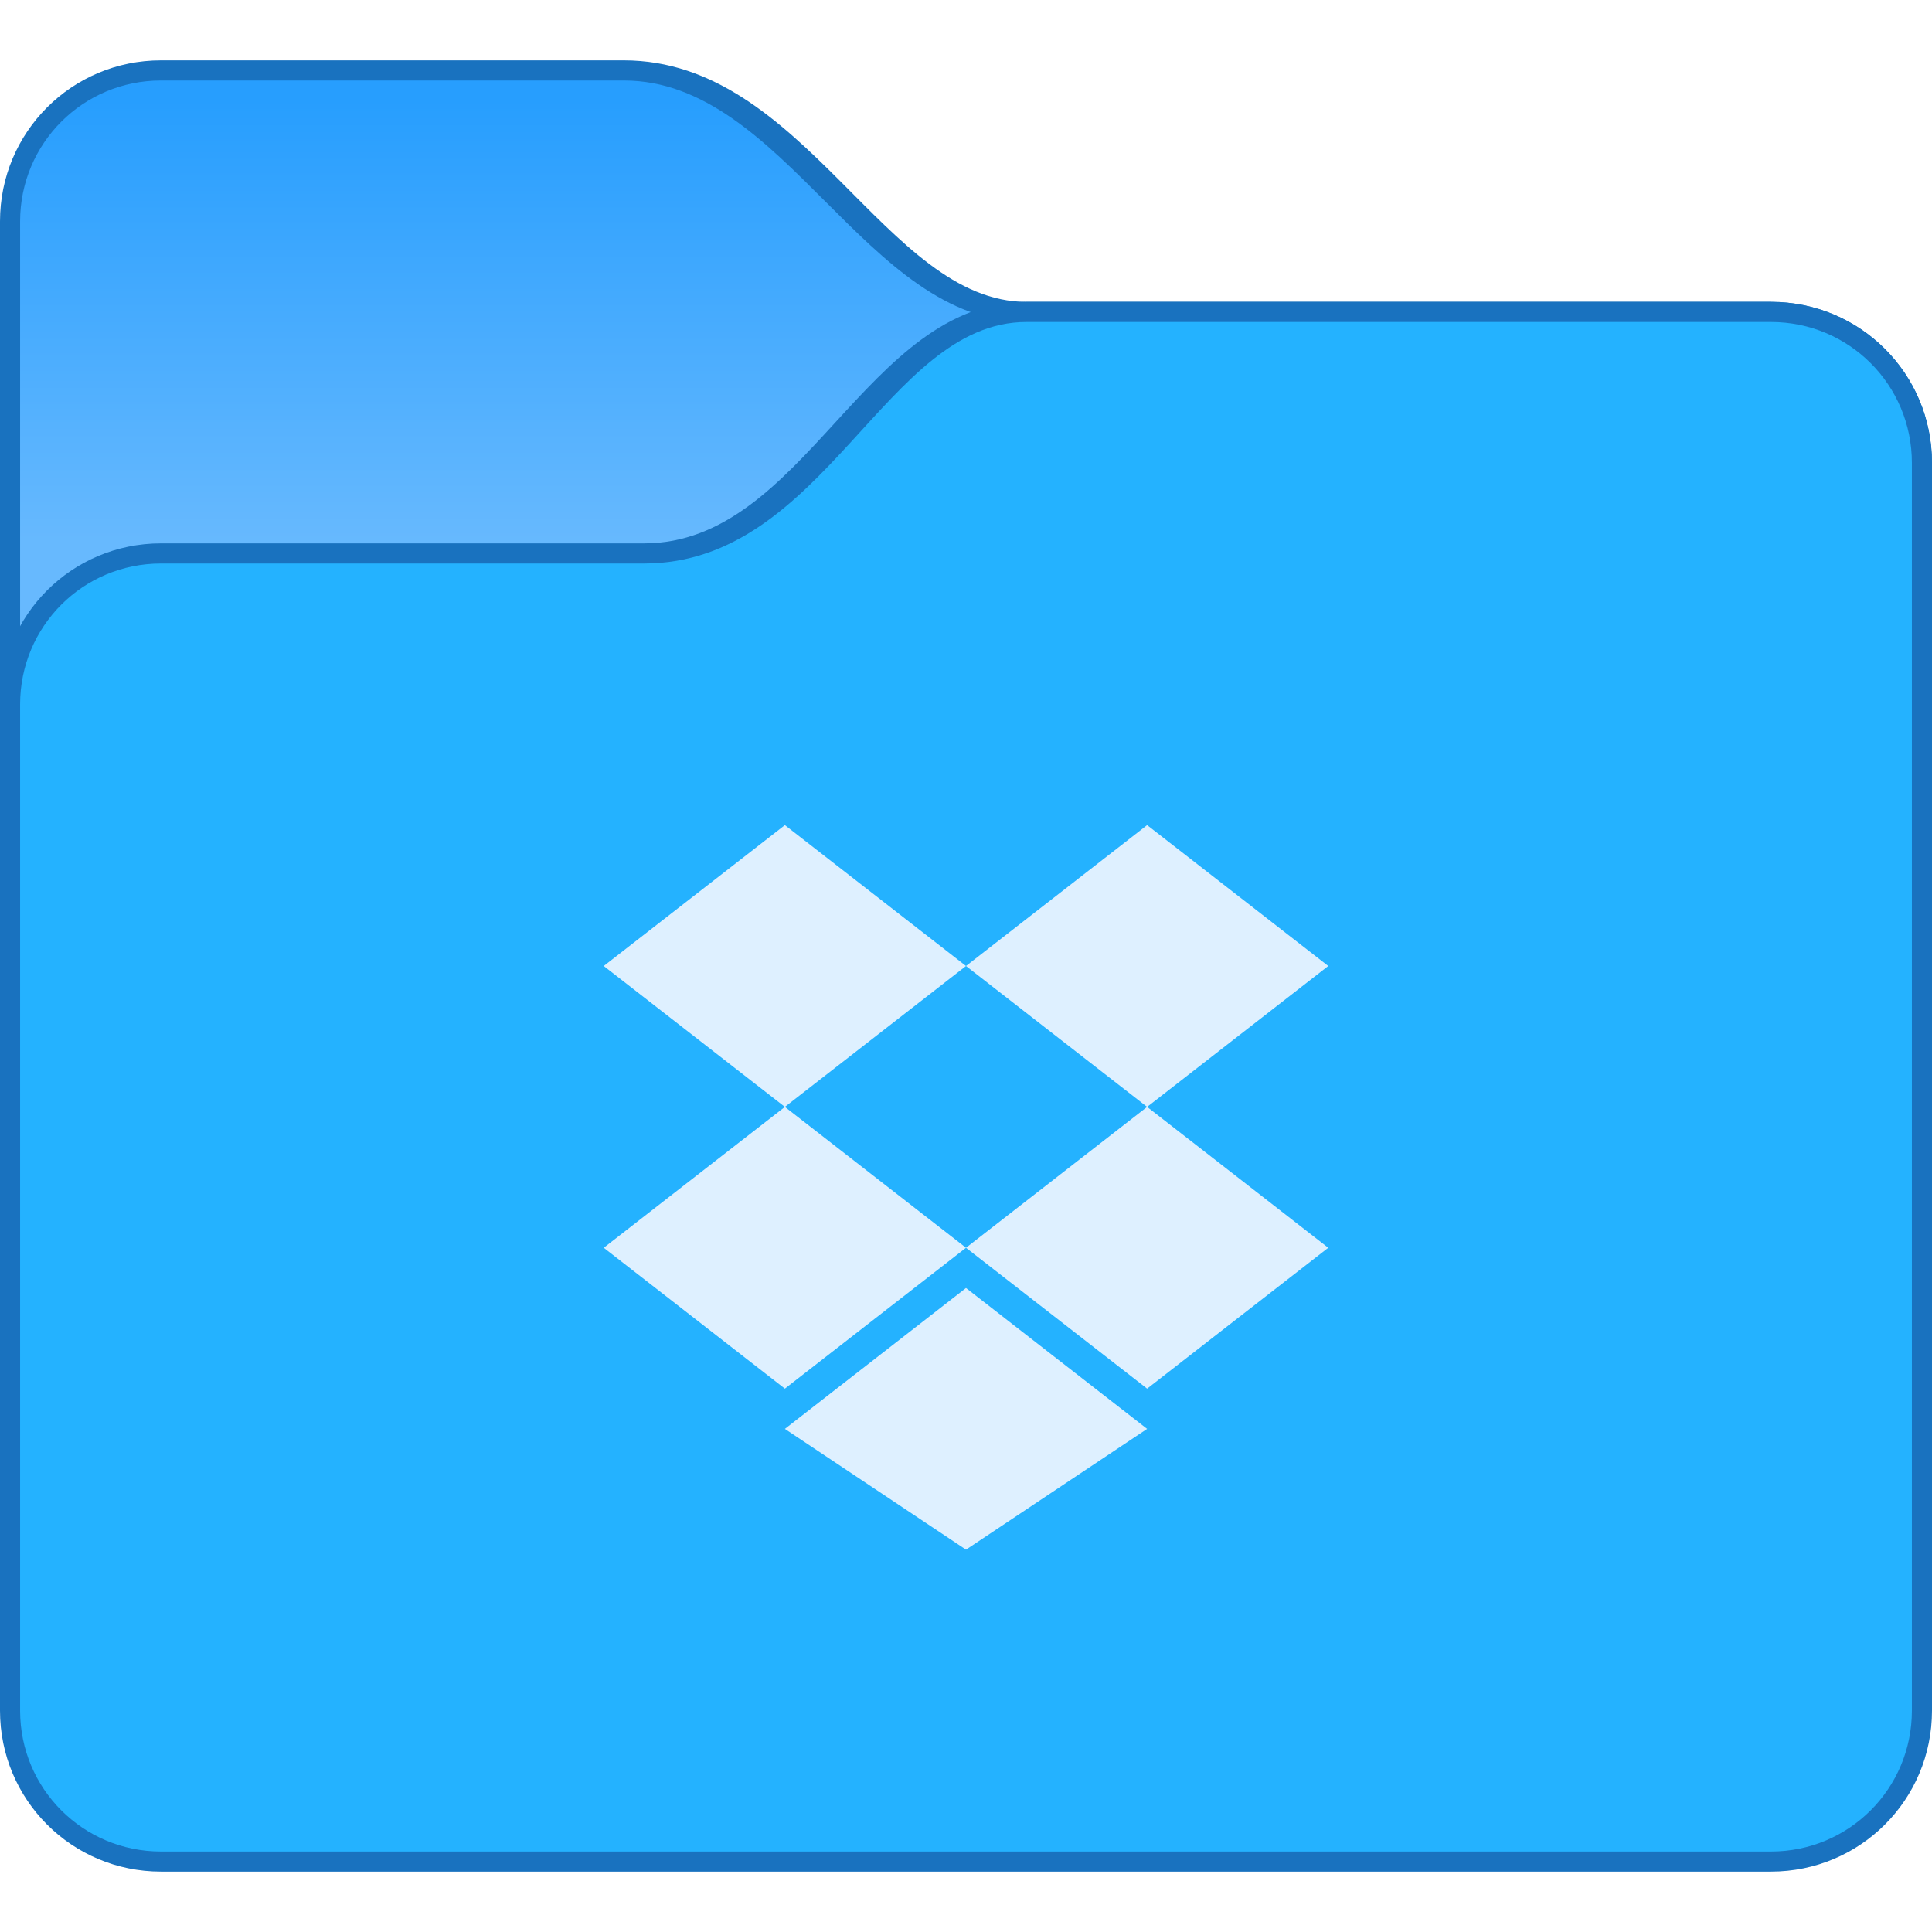
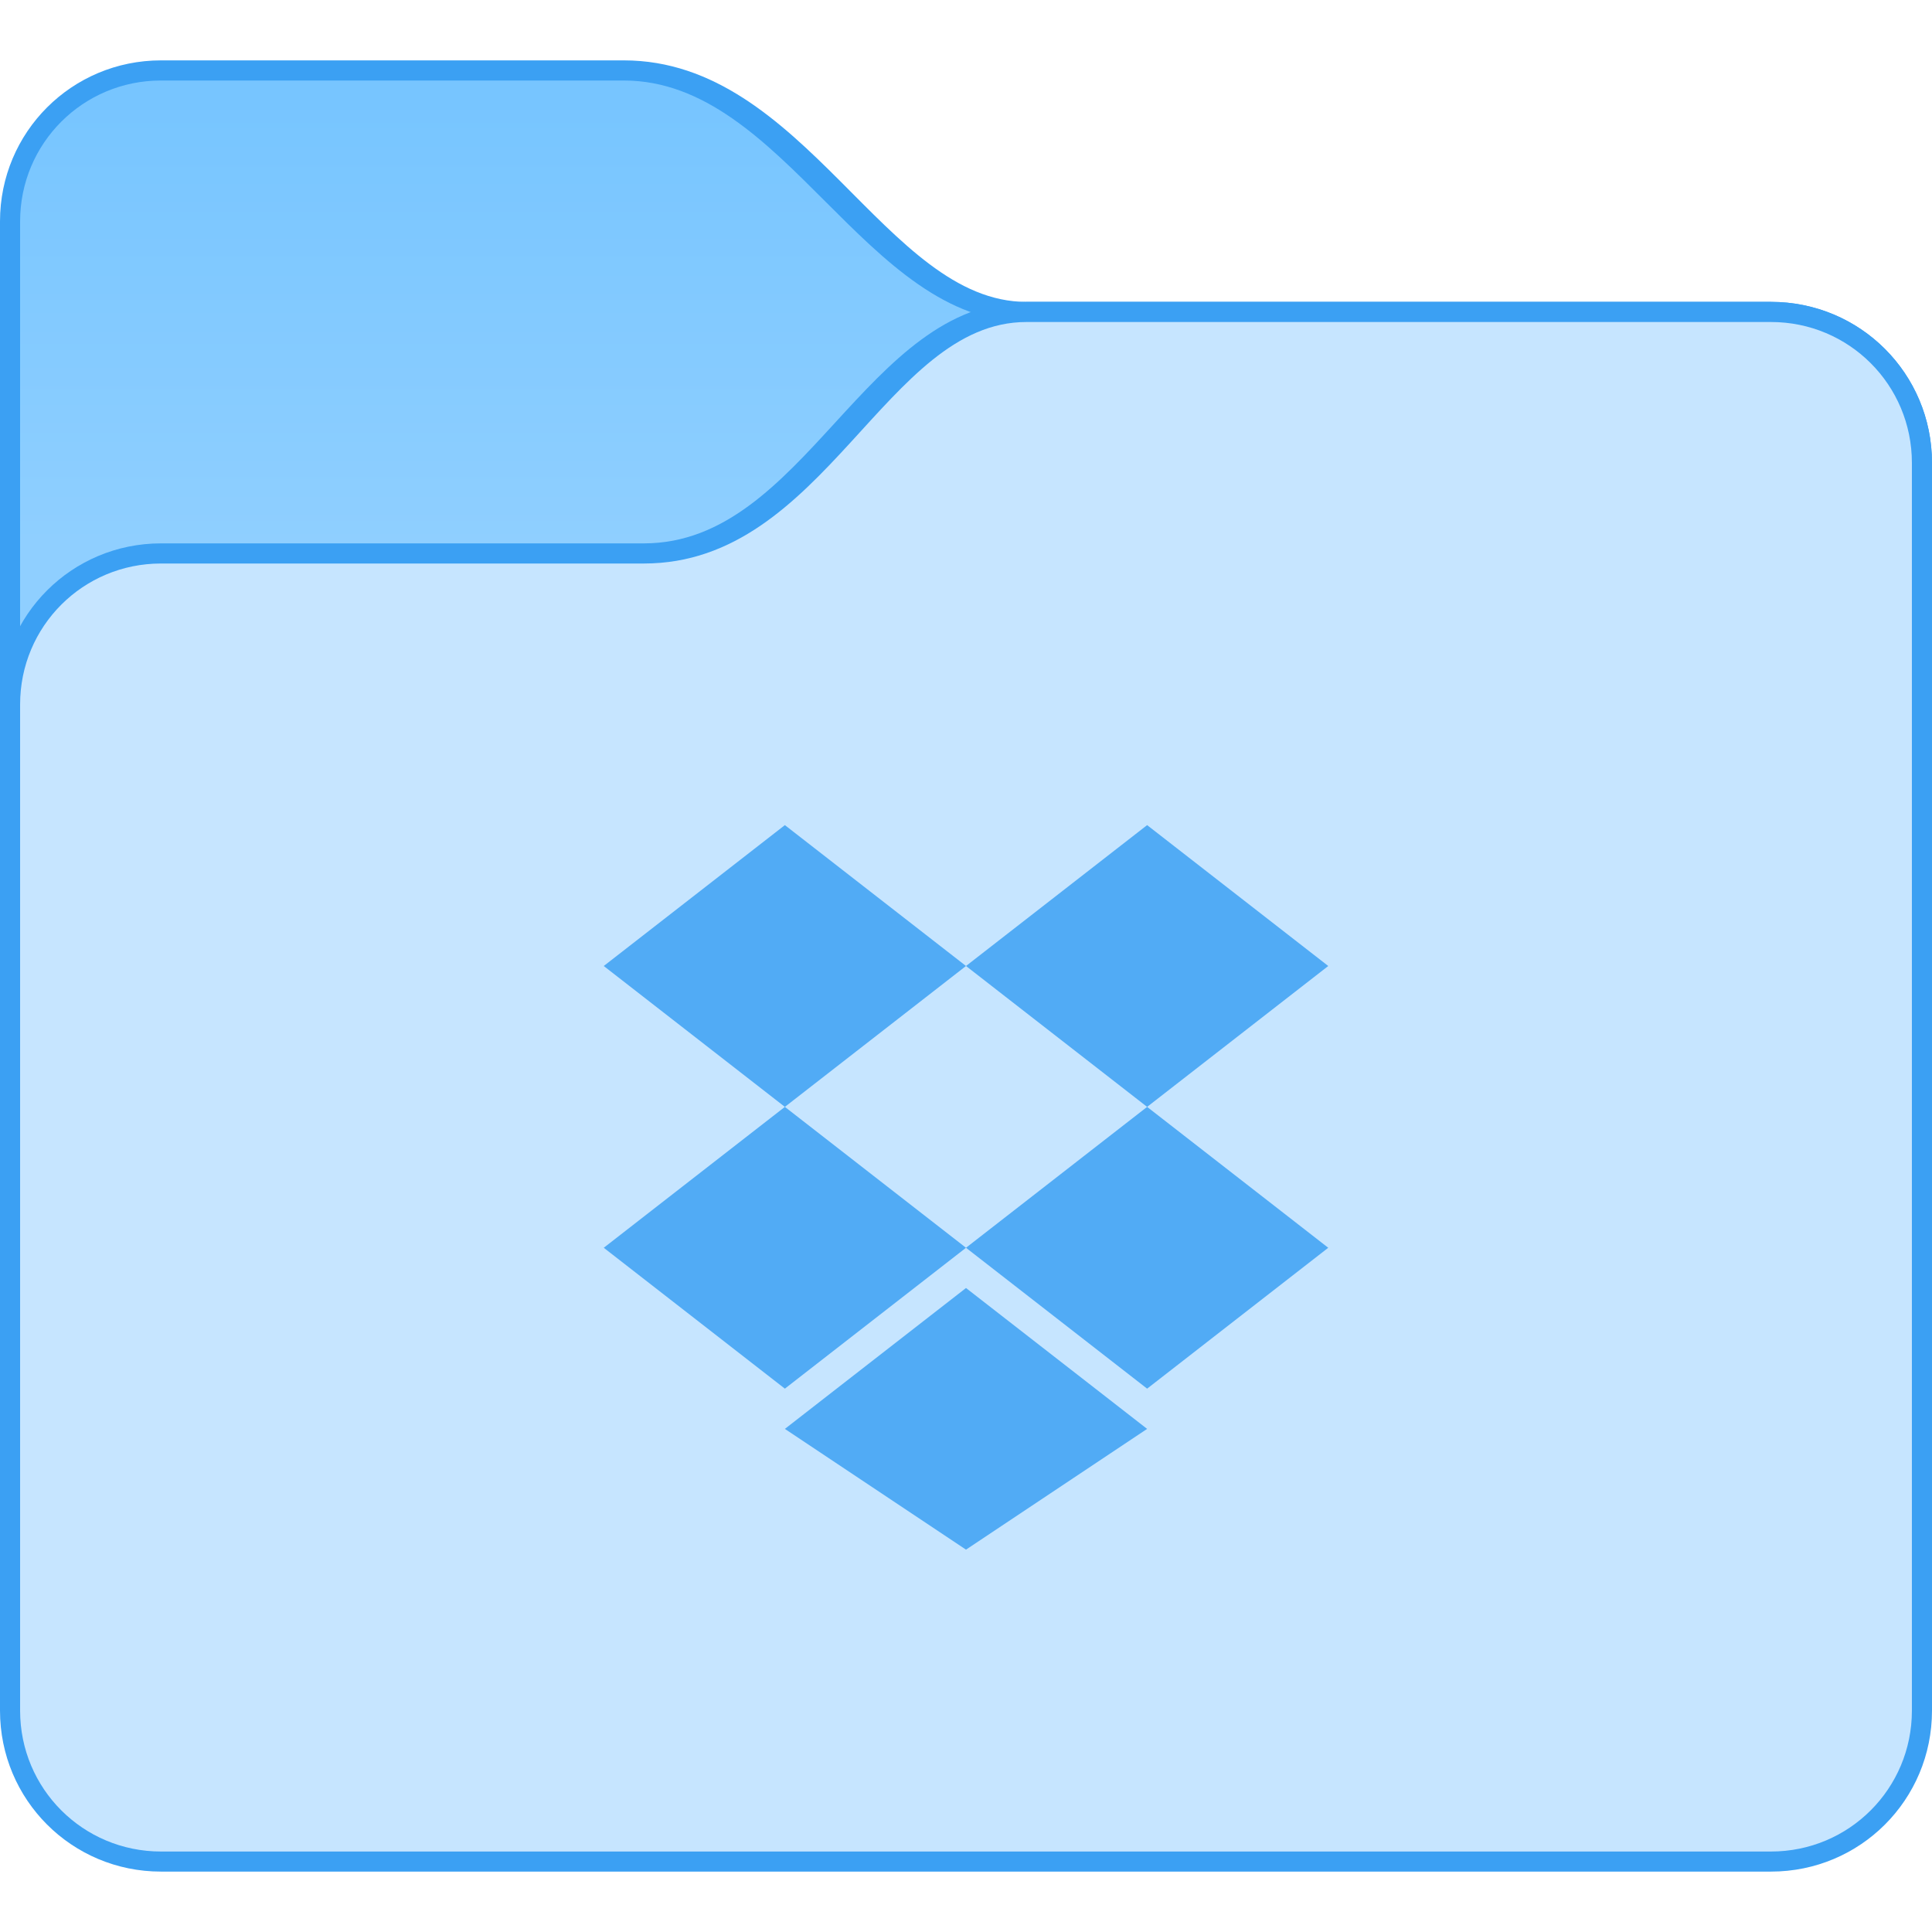
<svg xmlns="http://www.w3.org/2000/svg" xmlns:xlink="http://www.w3.org/1999/xlink" width="96" height="96" viewBox="0 0 25.4 25.4" version="1.1" id="svg5" xml:space="preserve">
  <defs id="defs2">
    <linearGradient id="linearGradient5801">
-       <stop style="stop-color:#67b9fe;stop-opacity:1;" offset="0" id="stop5797" />
-       <stop style="stop-color:#279efe;stop-opacity:1;" offset="1" id="stop5799" />
+       <stop style="stop-color:#8fcfff;stop-opacity:1;" offset="0" id="stop5797" />
+       <stop style="stop-color:#77c5ff;stop-opacity:1;" offset="1" id="stop5799" />
    </linearGradient>
    <linearGradient xlink:href="#linearGradient5801" id="linearGradient5803" x1="19.333" y1="361.65" x2="19.333" y2="346.983" gradientUnits="userSpaceOnUse" />
    <linearGradient id="linearGradient2415">
      <stop stop-color="#289bf7" id="stop2411" style="stop-color:#2090f2;stop-opacity:1" />
      <stop offset="1" stop-color="#71b9f1" id="stop2413" style="stop-color:#24b2ff;stop-opacity:1" />
    </linearGradient>
  </defs>
  <g id="layer1">
    <g id="layer1-6" transform="matrix(0.396875,0,0,0.396875,6.9999996e-8,-99.47671)">
      <g transform="translate(-6,-93.00001)" id="g1529-3">
-         <path id="rect1368-7" style="fill:#1972bf;fill-opacity:1;stroke-width:1.333;stroke-linecap:round;stroke-linejoin:round;stroke-miterlimit:1.8;paint-order:fill markers stroke;stop-color:#000000" d="m 11.333,345.65 15.333,10e-6 c 6,0 8.667,8 13.333,8 l 24.667,-10e-6 c 2.955,0 5.333,2.379 5.333,5.333 v 33.333 c 0,2.955 -2.379,5.333 -5.333,5.333 H 11.333 c -2.955,0 -5.333,-2.379 -5.333,-5.333 v -41.333 c 0,-2.955 2.379,-5.333 5.333,-5.333 z" />
+         <path id="rect1368-7" style="fill:#3ba0f3;fill-opacity:1;stroke-width:1.333;stroke-linecap:round;stroke-linejoin:round;stroke-miterlimit:1.8;paint-order:fill markers stroke;stop-color:#000000" d="m 11.333,345.65 15.333,10e-6 c 6,0 8.667,8 13.333,8 l 24.667,-10e-6 c 2.955,0 5.333,2.379 5.333,5.333 v 33.333 c 0,2.955 -2.379,5.333 -5.333,5.333 H 11.333 c -2.955,0 -5.333,-2.379 -5.333,-5.333 v -41.333 c 0,-2.955 2.379,-5.333 5.333,-5.333 z" />
        <path id="rect1368-7-5" style="fill:url(#linearGradient5803);fill-opacity:1;stroke-width:1.333;stroke-linecap:round;stroke-linejoin:round;stroke-miterlimit:1.8;paint-order:fill markers stroke;stop-color:#000000" d="m 11.333,346.317 15.333,-1e-5 c 5.333,0 8,8 13.333,8 l 24.667,1e-5 c 2.585,0 4.667,2.081 4.667,4.667 v 33.333 c 0,2.585 -2.081,4.667 -4.667,4.667 H 11.333 c -2.585,0 -4.667,-2.081 -4.667,-4.667 v -41.333 c 0,-2.585 2.081,-4.667 4.667,-4.667 z" />
-         <path id="rect1368" style="fill:#1972bf;fill-opacity:1;stroke-width:1.333;stroke-linecap:round;stroke-linejoin:round;stroke-miterlimit:1.8;paint-order:fill markers stroke;stop-color:#000000" d="m 11.333,361.65 16,10e-6 c 5.333,0 7.333,-8 12.667,-8 l 24.667,-10e-6 c 2.955,0 5.333,2.379 5.333,5.333 v 41.333 c 0,2.955 -2.379,5.333 -5.333,5.333 H 11.333 c -2.955,0 -5.333,-2.379 -5.333,-5.333 v -33.333 c 0,-2.955 2.379,-5.333 5.333,-5.333 z" />
-         <path id="rect1590" style="fill:#24b2ff;fill-opacity:1;stroke-width:1.333;stroke-linecap:round;stroke-linejoin:round;stroke-miterlimit:1.8;paint-order:fill markers stroke;stop-color:#000000" d="m 11.333,362.317 16,-1e-5 c 6,0 8,-8 12.667,-8 l 24.667,1e-5 c 2.585,0 4.667,2.081 4.667,4.667 v 41.333 c 0,2.585 -2.081,4.667 -4.667,4.667 H 11.333 c -2.585,0 -4.667,-2.081 -4.667,-4.667 v -33.333 c 0,-2.585 2.081,-4.667 4.667,-4.667 z" />
+         <path id="rect1368" style="fill:#3ba0f3;fill-opacity:1;stroke-width:1.333;stroke-linecap:round;stroke-linejoin:round;stroke-miterlimit:1.8;paint-order:fill markers stroke;stop-color:#000000" d="m 11.333,361.65 16,10e-6 c 5.333,0 7.333,-8 12.667,-8 l 24.667,-10e-6 c 2.955,0 5.333,2.379 5.333,5.333 v 41.333 c 0,2.955 -2.379,5.333 -5.333,5.333 H 11.333 c -2.955,0 -5.333,-2.379 -5.333,-5.333 v -33.333 c 0,-2.955 2.379,-5.333 5.333,-5.333 z" />
+         <path id="rect1590" style="fill:#c6e5ff;fill-opacity:1;stroke-width:1.333;stroke-linecap:round;stroke-linejoin:round;stroke-miterlimit:1.8;paint-order:fill markers stroke;stop-color:#000000" d="m 11.333,362.317 16,-1e-5 c 6,0 8,-8 12.667,-8 l 24.667,1e-5 c 2.585,0 4.667,2.081 4.667,4.667 v 41.333 c 0,2.585 -2.081,4.667 -4.667,4.667 H 11.333 c -2.585,0 -4.667,-2.081 -4.667,-4.667 v -33.333 c 0,-2.585 2.081,-4.667 4.667,-4.667 z" />
        <g id="path640" />
-         <path id="path463-2" style="fill:#def0ff;fill-opacity:1;stroke-width:1.333;stroke-linecap:round;stroke-linejoin:round;stroke-miterlimit:1.8;paint-order:fill markers stroke;stop-color:#000000" d="m 32,370.983 -6,4.667 6,4.667 L 38,375.65 Z M 38,375.65 l 6,4.667 6,-4.667 -6,-4.667 z m 6,4.667 -6,4.667 6,4.667 6,-4.667 z m -6,4.667 -6,-4.667 -6,4.667 6,4.667 z m 0,1.333 -6,4.667 6,4 6,-4 z" />
+         <path id="path463-2" style="fill:#51abf5;fill-opacity:1;stroke-width:1.333;stroke-linecap:round;stroke-linejoin:round;stroke-miterlimit:1.8;paint-order:fill markers stroke;stop-color:#000000" d="m 32,370.983 -6,4.667 6,4.667 L 38,375.65 Z M 38,375.65 l 6,4.667 6,-4.667 -6,-4.667 z m 6,4.667 -6,4.667 6,4.667 6,-4.667 z m -6,4.667 -6,-4.667 -6,4.667 6,4.667 z m 0,1.333 -6,4.667 6,4 6,-4 z" />
      </g>
      <g transform="translate(-6,-93.00001)" id="g1529" />
    </g>
  </g>
</svg>
